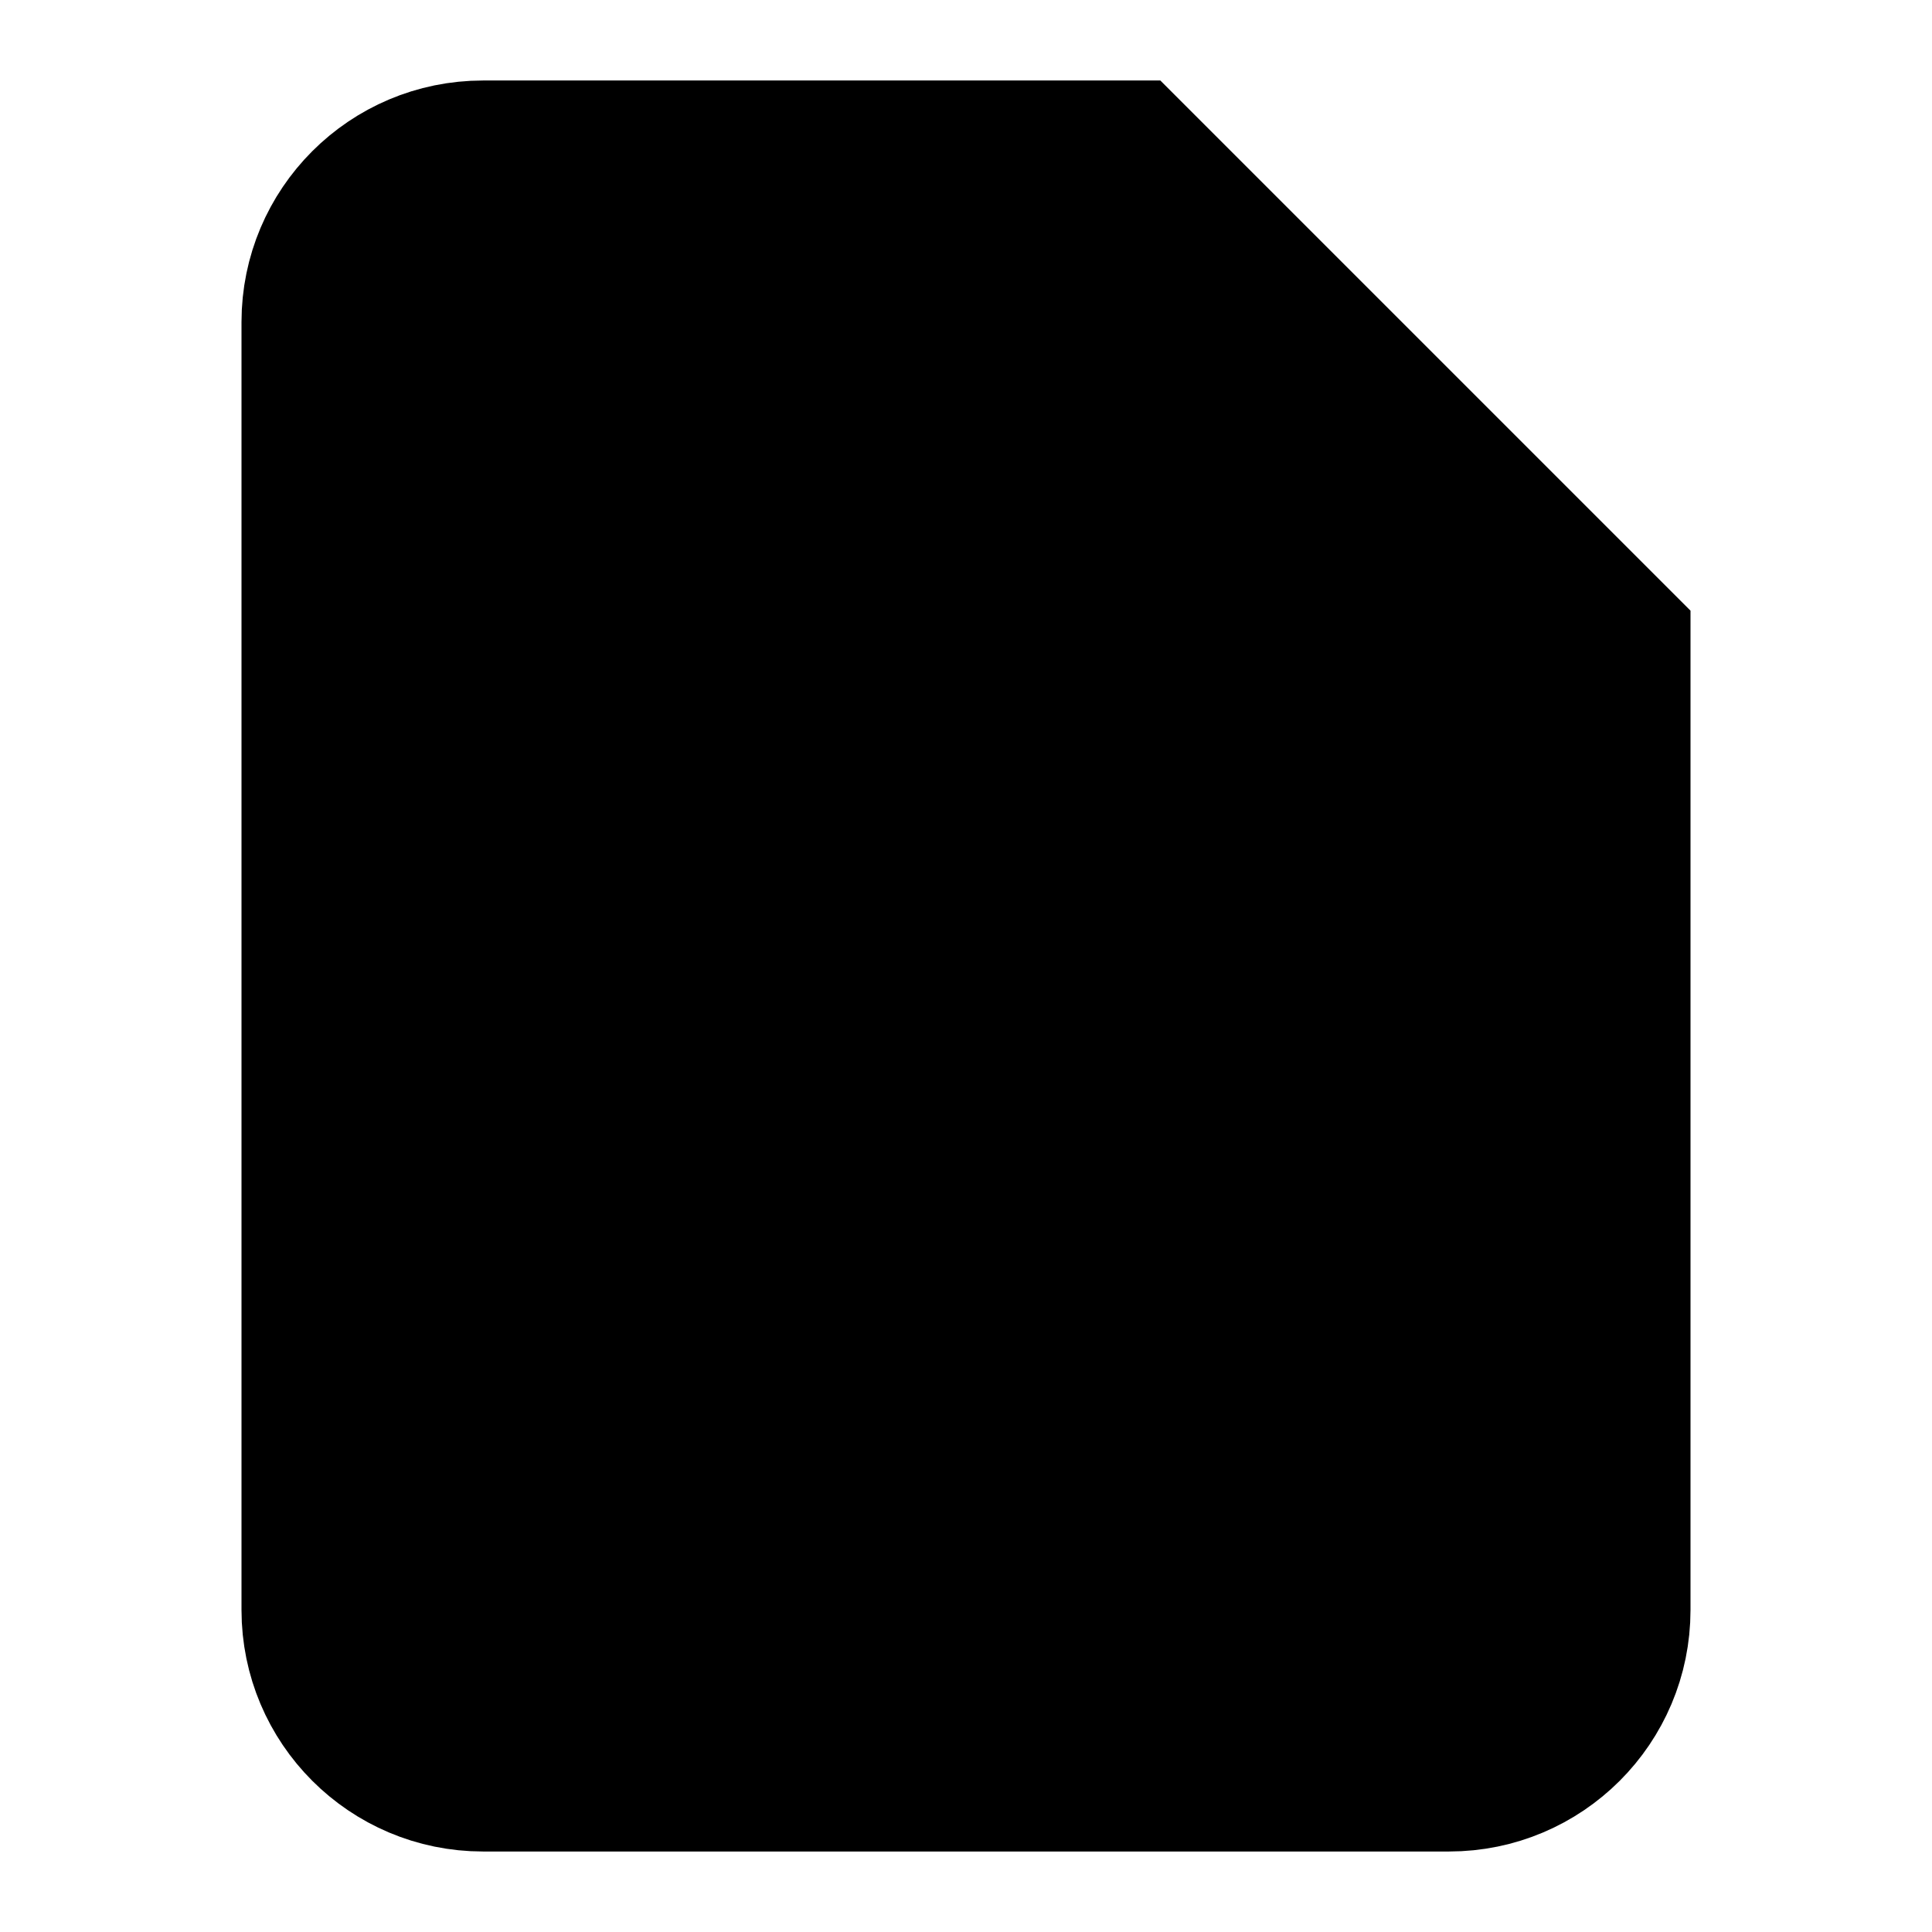
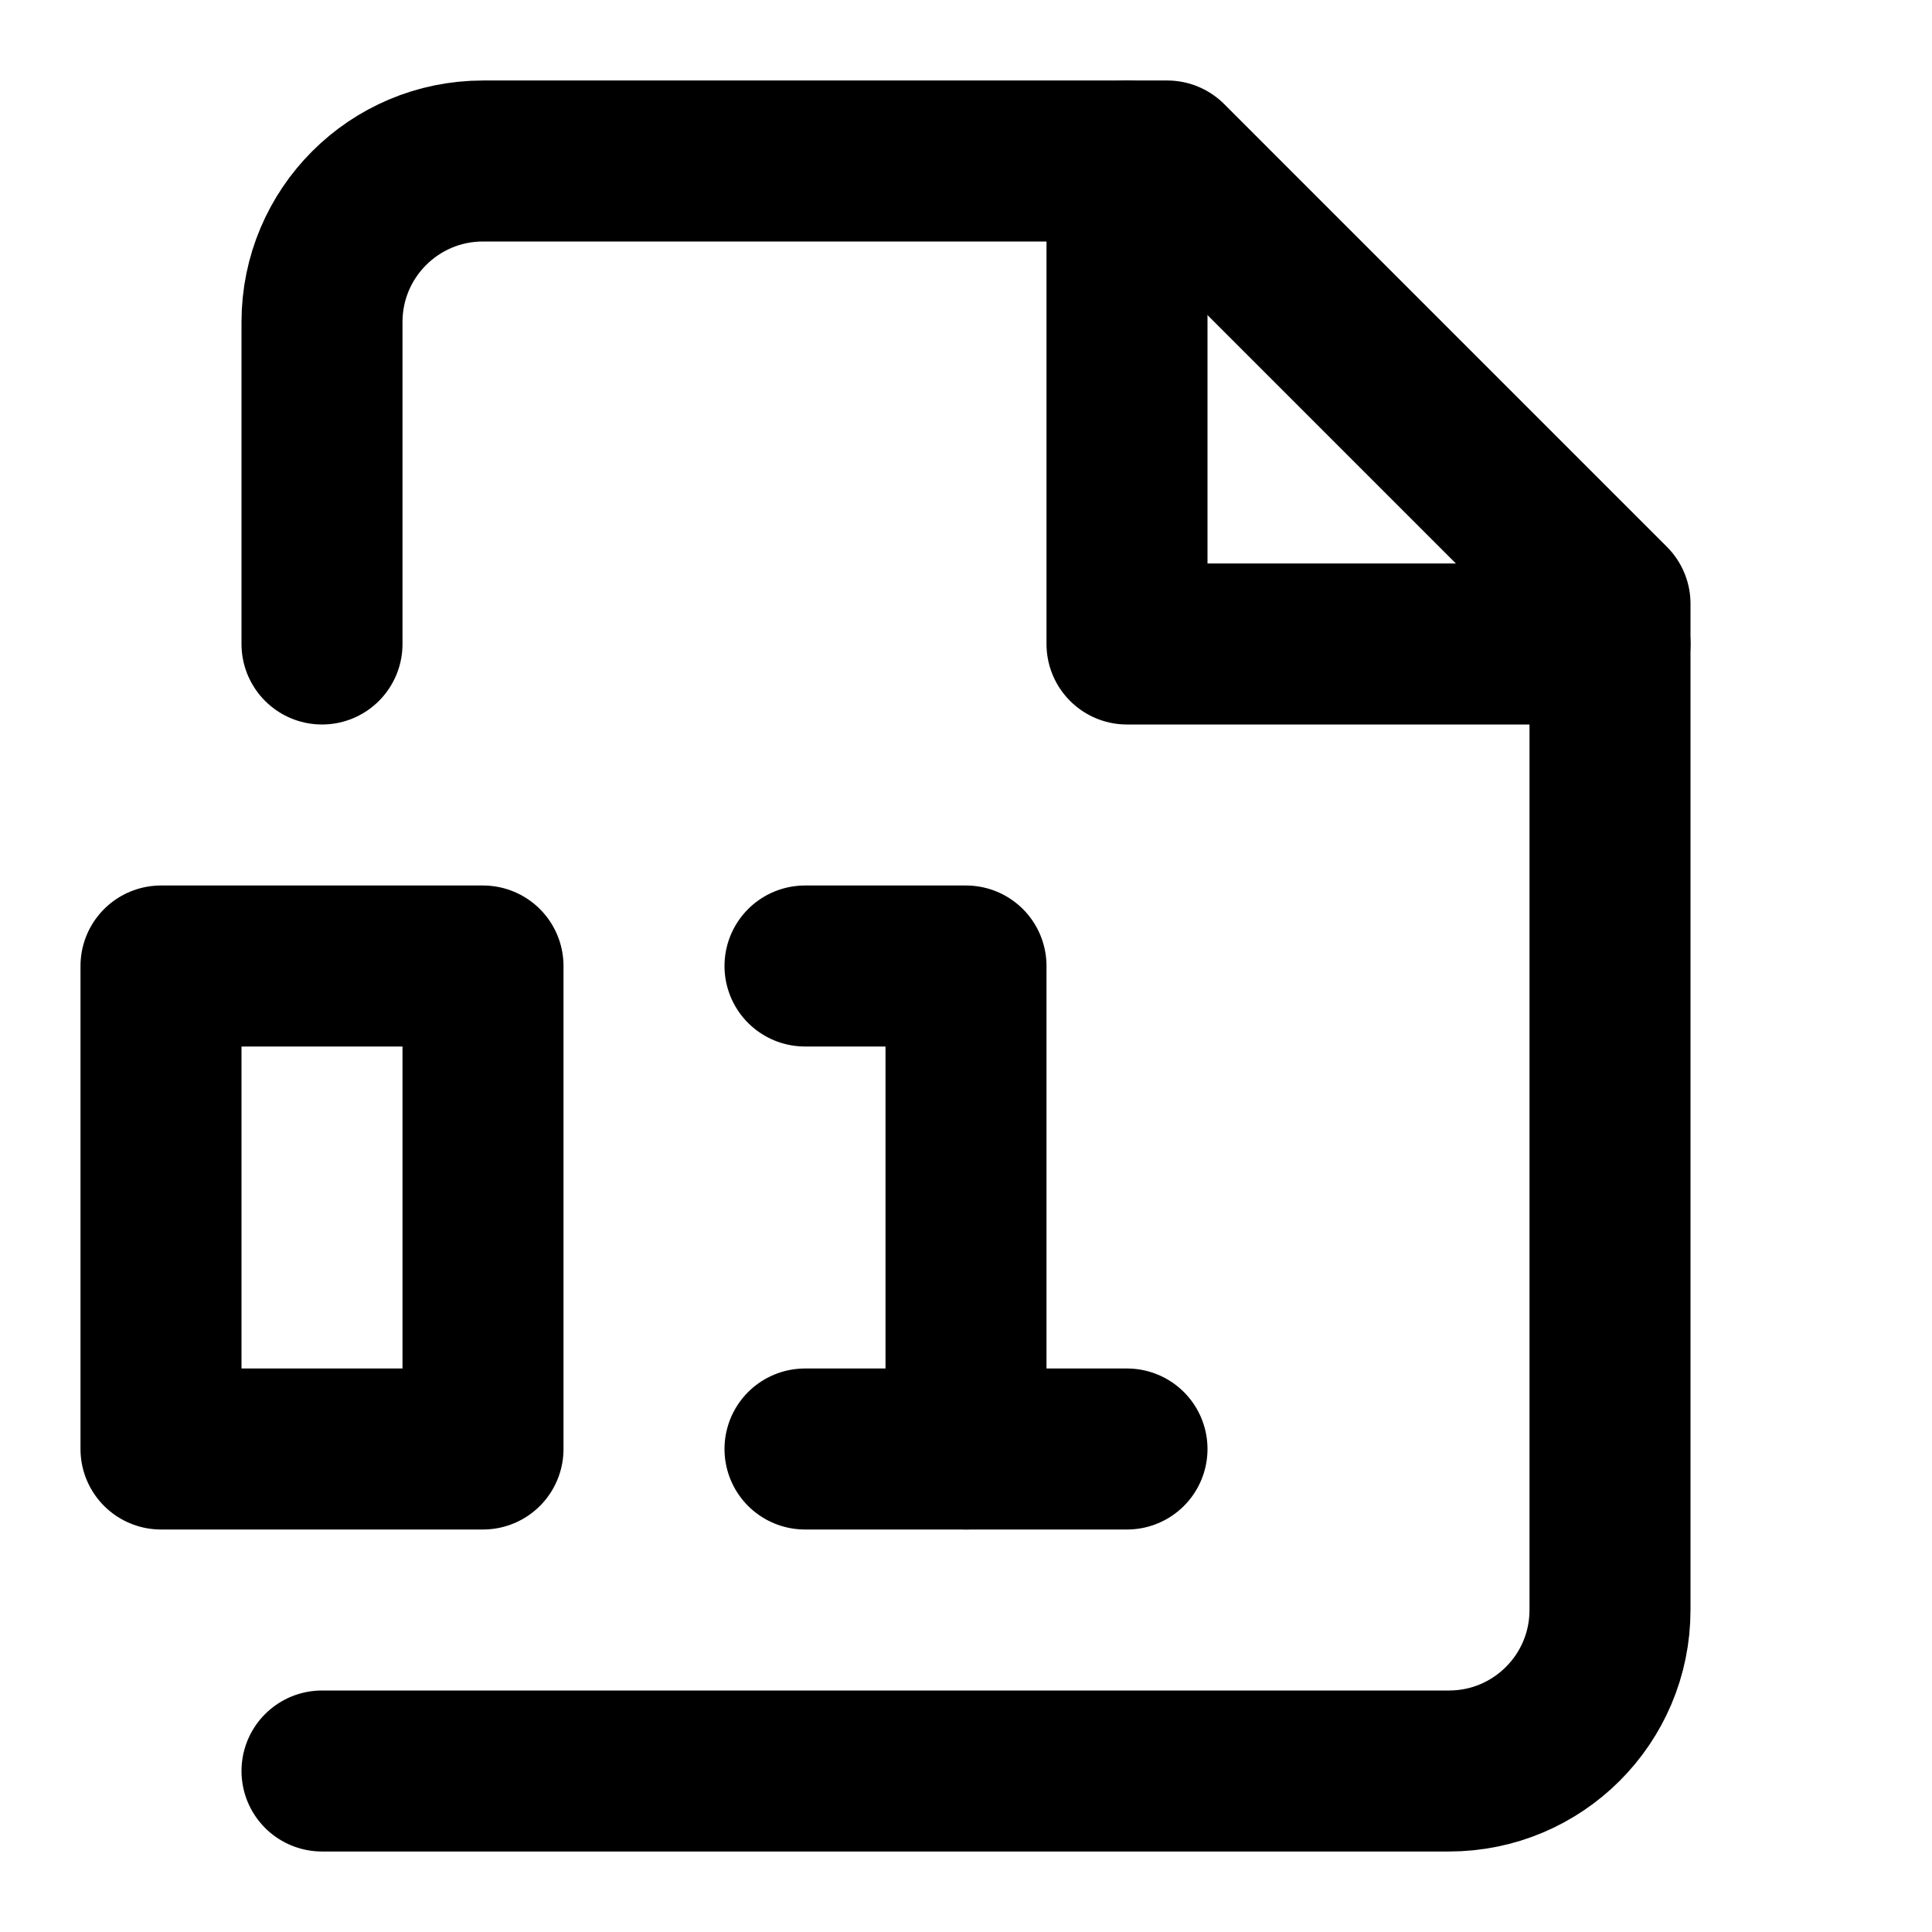
- <svg xmlns="http://www.w3.org/2000/svg" width="20" height="20" fill="currentColor" viewBox="0 0 24 24" stroke="currentColor" stroke-width="2">
-   <path d="M14 2H6a2 2 0 0 0-2 2v16a2 2 0 0 0 2 2h12a2 2 0 0 0 2-2V8z" />
-   <polyline points="14 2 14 8 20 8" />
-   <rect x="9" y="13" width="6" height="4" rx="1" />
-   <line x1="9" y1="17" x2="15" y2="17" />
+ <svg xmlns="http://www.w3.org/2000/svg" width="24px" height="24px" viewBox="0 0 24 24" fill="none" stroke="#000000" stroke-width="2" stroke-linecap="round" stroke-linejoin="round">
+   <g id="SVGRepo_bgCarrier" stroke-width="0" />
+   <g id="SVGRepo_tracerCarrier" stroke-linecap="round" stroke-linejoin="round" />
+   <g id="SVGRepo_iconCarrier">
+     <path d="M4 22h14a2 2 0 002-2V7.5L14.5 2H6a2 2 0 00-2 2v4" />
+     <path d="M14 2v6h6" />
+     <path d="M10 12h2v6" />
+     <rect x="2" y="12" width="4" height="6" />
+     <path d="M10 18h4" />
+   </g>
</svg>
